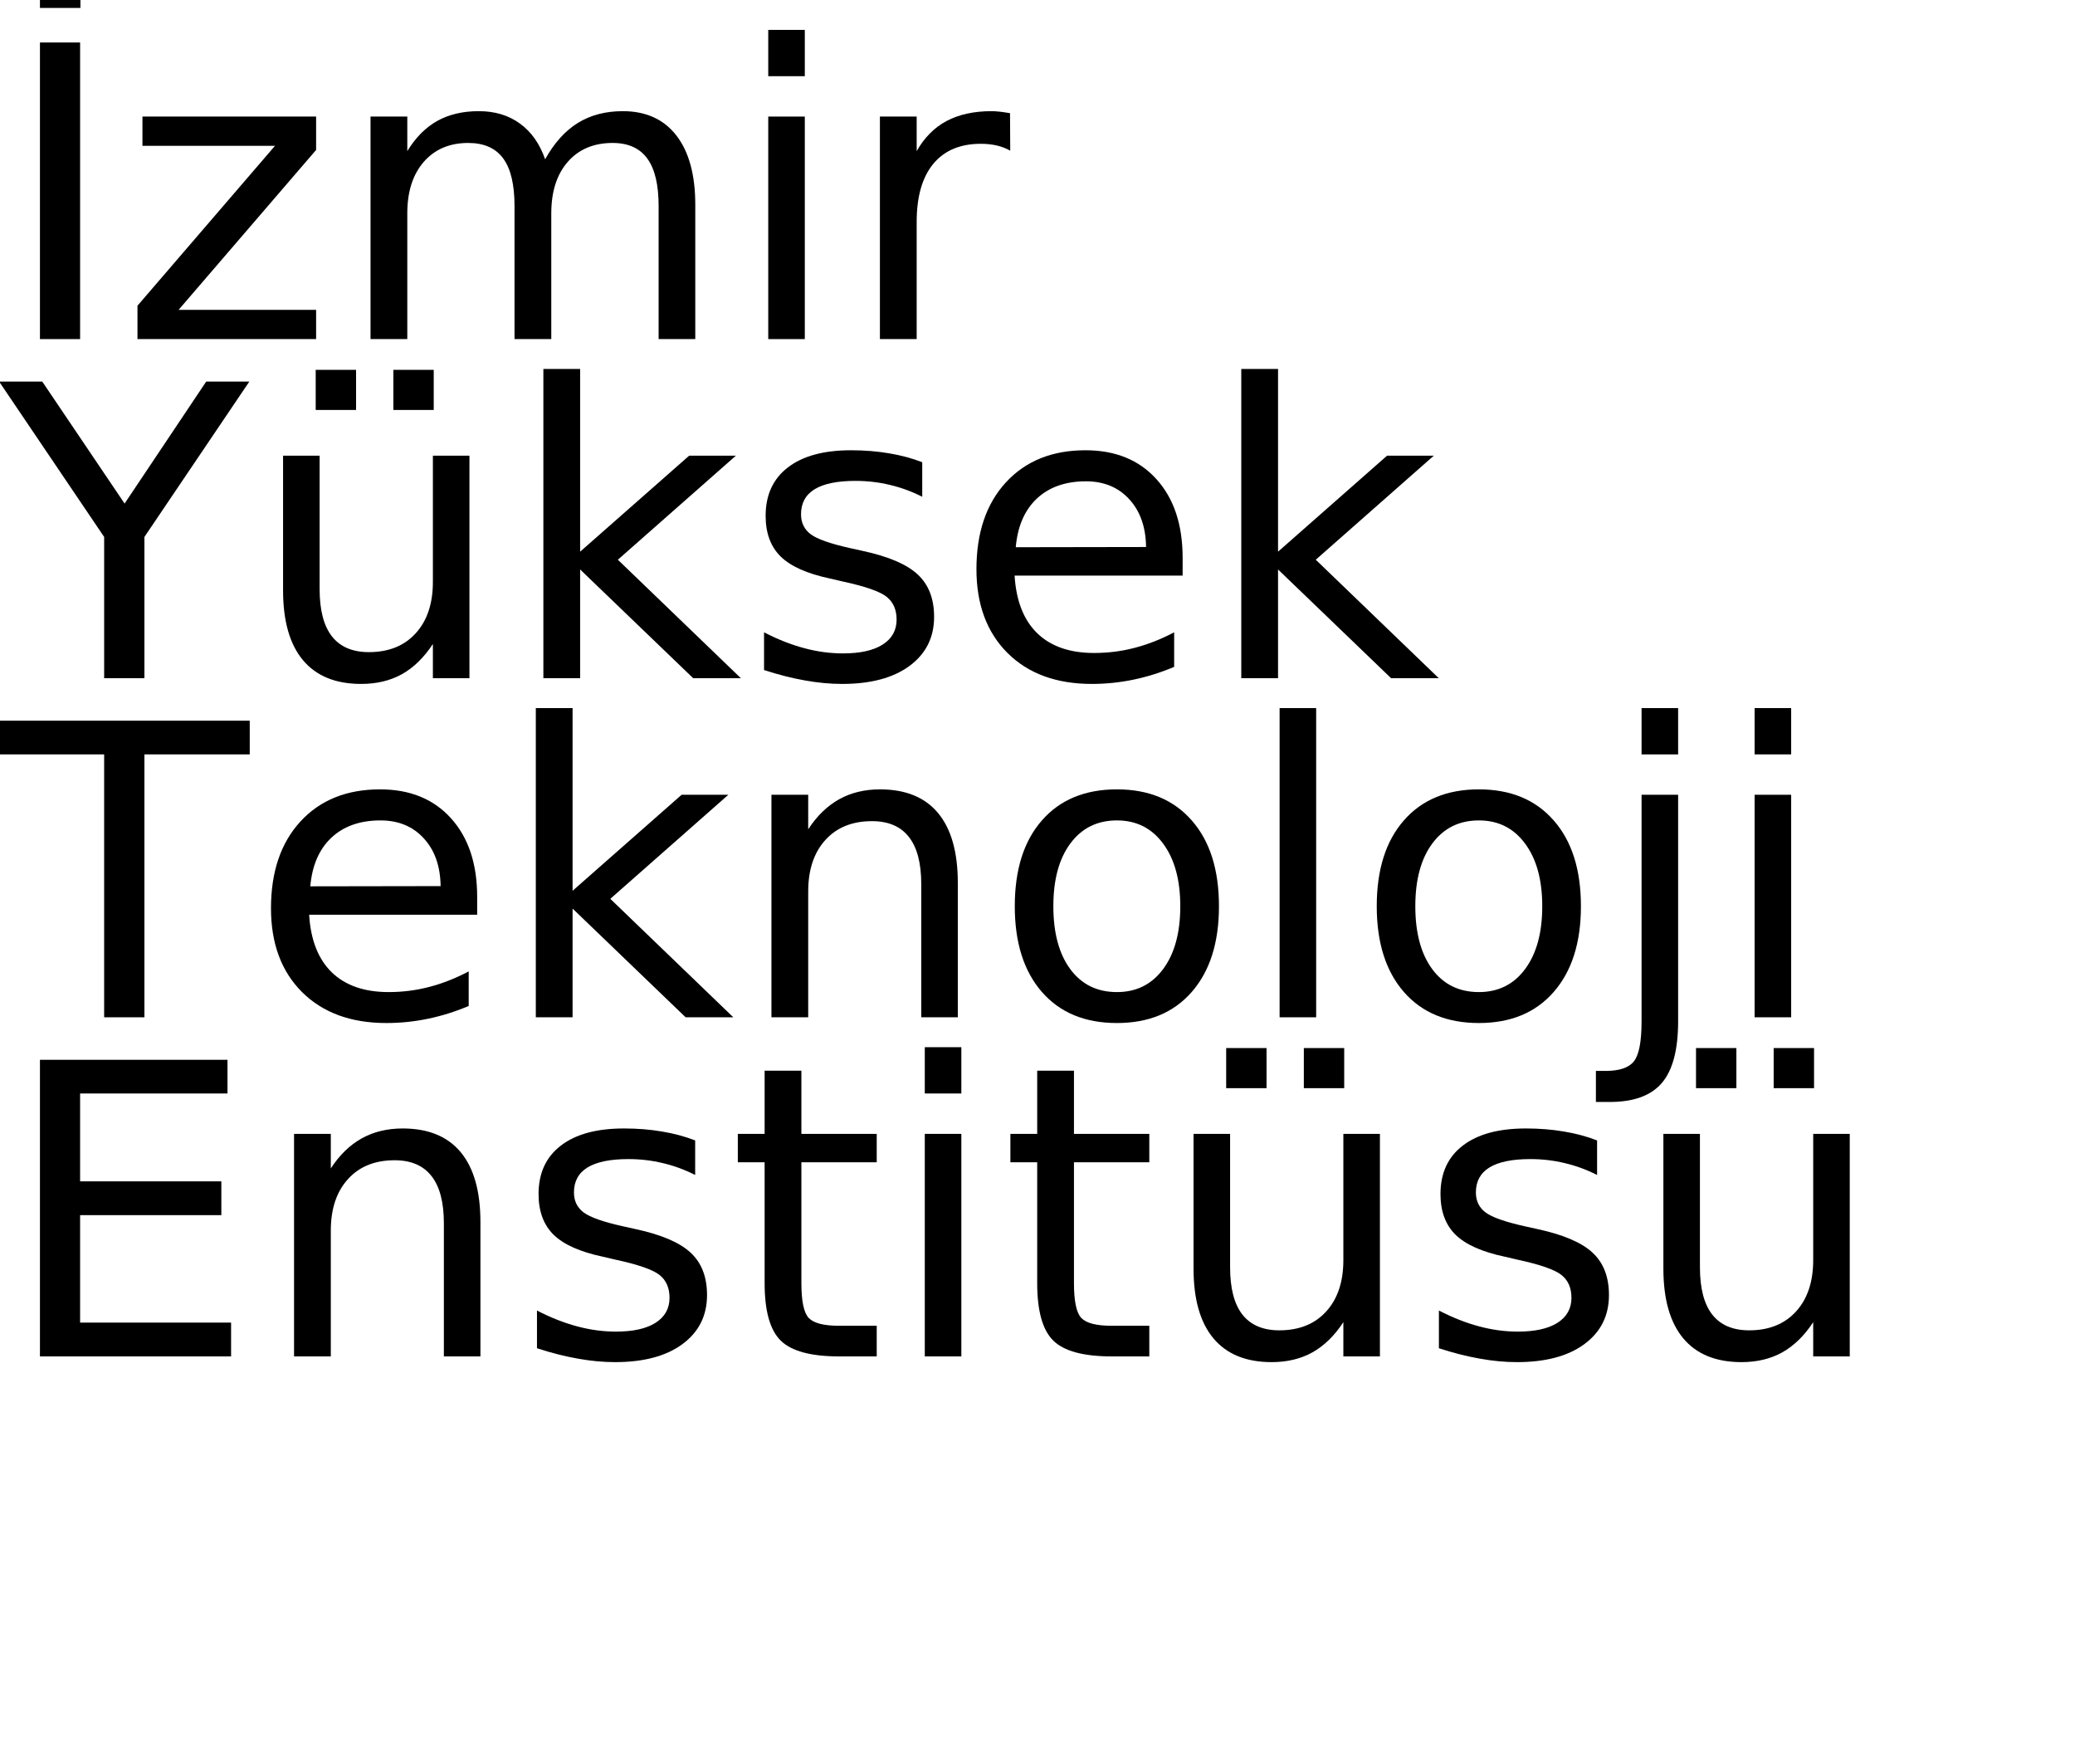
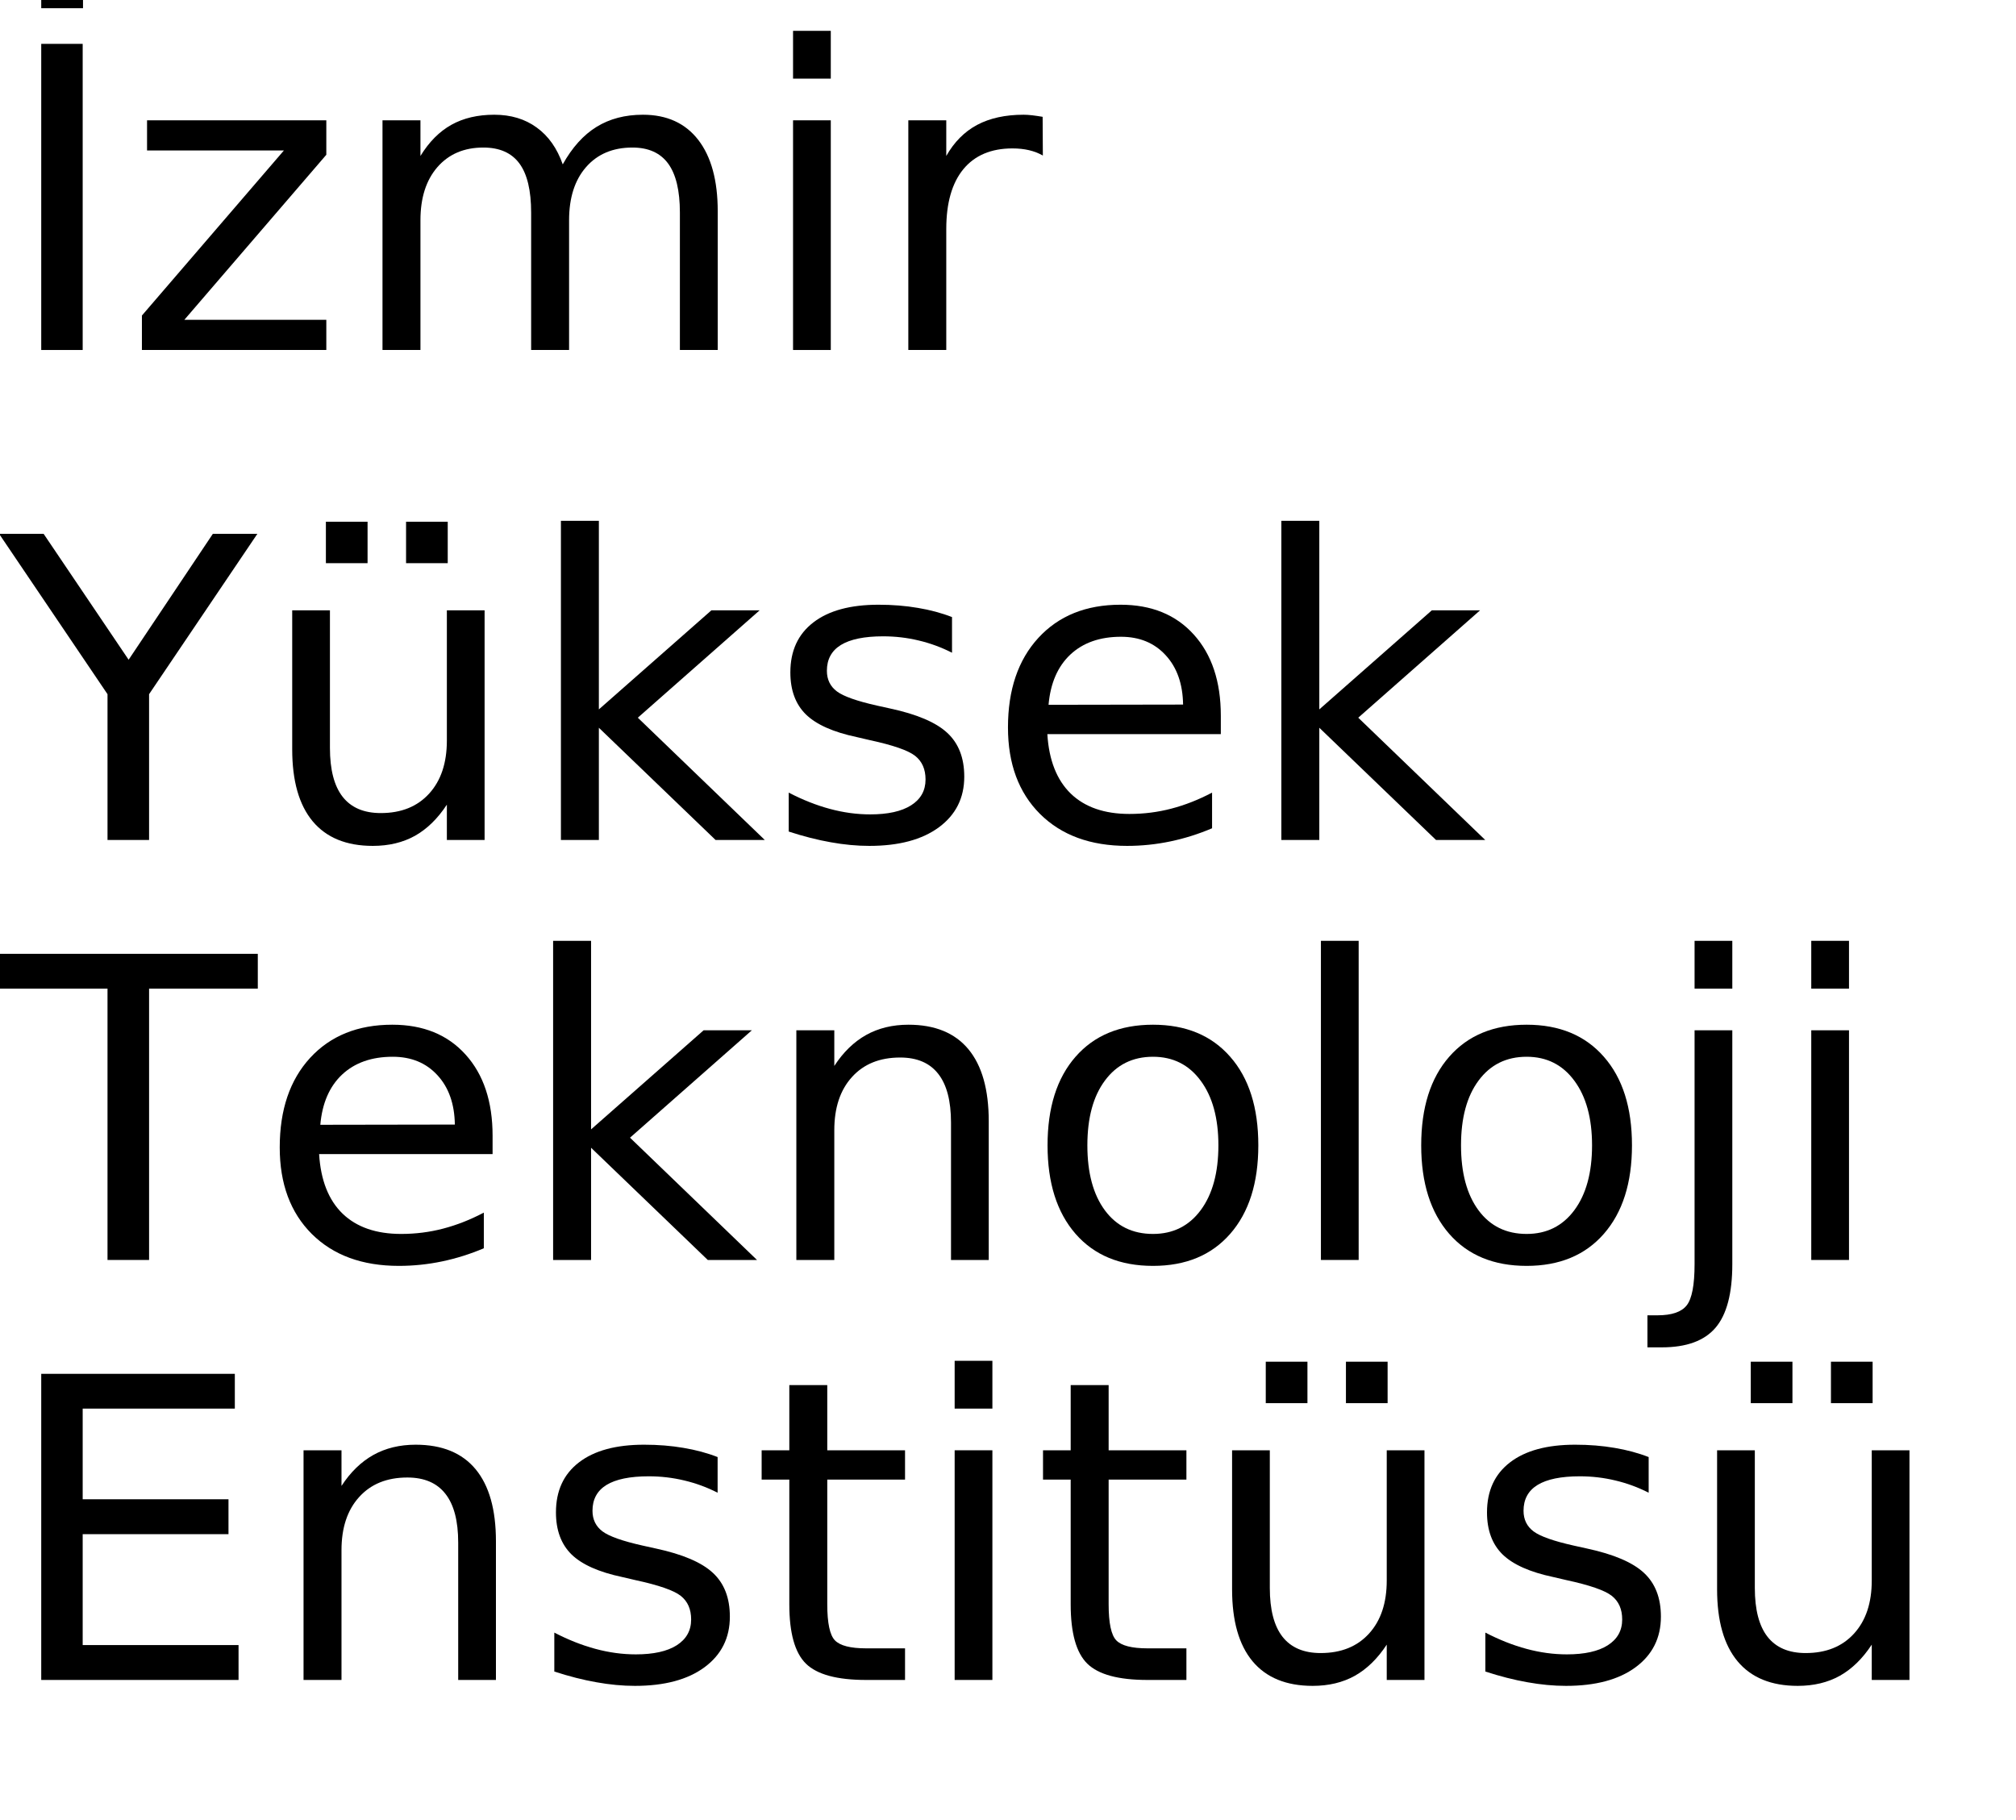
- <svg xmlns="http://www.w3.org/2000/svg" xmlns:xlink="http://www.w3.org/1999/xlink" width="306" height="260" viewBox="0 0 306 260">
+ <svg xmlns="http://www.w3.org/2000/svg" xmlns:xlink="http://www.w3.org/1999/xlink" width="288" height="260" viewBox="0 0 288 260">
  <defs>
    <g>
      <g id="glyph-0-0">
        <path d="M 5.891 -43.734 L 11.812 -43.734 L 11.812 0 L 5.891 0 Z M 5.891 -54.844 L 11.859 -54.844 L 11.859 -48.828 L 5.891 -48.828 Z M 5.891 -54.844 " />
      </g>
      <g id="glyph-0-1">
        <path d="M 3.312 -32.812 L 28.922 -32.812 L 28.922 -27.891 L 8.641 -4.312 L 28.922 -4.312 L 28.922 0 L 2.578 0 L 2.578 -4.922 L 22.859 -28.5 L 3.312 -28.5 Z M 3.312 -32.812 " />
      </g>
      <g id="glyph-0-2">
        <path d="M 31.203 -26.516 C 32.547 -28.93 34.156 -30.719 36.031 -31.875 C 37.906 -33.031 40.113 -33.609 42.656 -33.609 C 46.07 -33.609 48.707 -32.41 50.562 -30.016 C 52.414 -27.617 53.344 -24.219 53.344 -19.812 L 53.344 0 L 47.938 0 L 47.938 -19.625 C 47.938 -22.77 47.379 -25.102 46.266 -26.625 C 45.148 -28.156 43.445 -28.922 41.156 -28.922 C 38.363 -28.922 36.156 -27.988 34.531 -26.125 C 32.914 -24.27 32.109 -21.742 32.109 -18.547 L 32.109 0 L 26.688 0 L 26.688 -19.625 C 26.688 -22.789 26.129 -25.129 25.016 -26.641 C 23.898 -28.16 22.18 -28.922 19.859 -28.922 C 17.109 -28.922 14.922 -27.988 13.297 -26.125 C 11.68 -24.258 10.875 -21.734 10.875 -18.547 L 10.875 0 L 5.453 0 L 5.453 -32.812 L 10.875 -32.812 L 10.875 -27.719 C 12.102 -29.727 13.578 -31.211 15.297 -32.172 C 17.016 -33.129 19.055 -33.609 21.422 -33.609 C 23.797 -33.609 25.816 -33 27.484 -31.781 C 29.16 -30.57 30.398 -28.816 31.203 -26.516 Z M 31.203 -26.516 " />
      </g>
      <g id="glyph-0-3">
        <path d="M 5.656 -32.812 L 11.047 -32.812 L 11.047 0 L 5.656 0 Z M 5.656 -45.594 L 11.047 -45.594 L 11.047 -38.766 L 5.656 -38.766 Z M 5.656 -45.594 " />
      </g>
      <g id="glyph-0-4">
        <path d="M 24.672 -27.781 C 24.066 -28.125 23.406 -28.379 22.688 -28.547 C 21.977 -28.711 21.191 -28.797 20.328 -28.797 C 17.285 -28.797 14.945 -27.805 13.312 -25.828 C 11.688 -23.848 10.875 -21 10.875 -17.281 L 10.875 0 L 5.453 0 L 5.453 -32.812 L 10.875 -32.812 L 10.875 -27.719 C 12 -29.707 13.469 -31.188 15.281 -32.156 C 17.102 -33.125 19.316 -33.609 21.922 -33.609 C 22.285 -33.609 22.691 -33.582 23.141 -33.531 C 23.586 -33.477 24.086 -33.406 24.641 -33.312 Z M 24.672 -27.781 " />
      </g>
      <g id="glyph-0-5">
        <path d="M -0.125 -43.734 L 6.234 -43.734 L 18.375 -25.75 L 30.406 -43.734 L 36.766 -43.734 L 21.297 -20.828 L 21.297 0 L 15.359 0 L 15.359 -20.828 Z M -0.125 -43.734 " />
      </g>
      <g id="glyph-0-6">
        <path d="M 5.094 -12.953 L 5.094 -32.812 L 10.484 -32.812 L 10.484 -13.156 C 10.484 -10.051 11.086 -7.723 12.297 -6.172 C 13.516 -4.617 15.332 -3.844 17.75 -3.844 C 20.664 -3.844 22.969 -4.77 24.656 -6.625 C 26.344 -8.477 27.188 -11.004 27.188 -14.203 L 27.188 -32.812 L 32.578 -32.812 L 32.578 0 L 27.188 0 L 27.188 -5.047 C 25.875 -3.047 24.352 -1.562 22.625 -0.594 C 20.906 0.363 18.898 0.844 16.609 0.844 C 12.836 0.844 9.973 -0.328 8.016 -2.672 C 6.066 -5.016 5.094 -8.441 5.094 -12.953 Z M 18.656 -33.609 Z M 21.359 -45.469 L 27.312 -45.469 L 27.312 -39.547 L 21.359 -39.547 Z M 9.906 -45.469 L 15.859 -45.469 L 15.859 -39.547 L 9.906 -39.547 Z M 9.906 -45.469 " />
      </g>
      <g id="glyph-0-7">
        <path d="M 5.453 -45.594 L 10.875 -45.594 L 10.875 -18.656 L 26.953 -32.812 L 33.844 -32.812 L 16.438 -17.469 L 34.578 0 L 27.547 0 L 10.875 -16.031 L 10.875 0 L 5.453 0 Z M 5.453 -45.594 " />
      </g>
      <g id="glyph-0-8">
        <path d="M 26.578 -31.844 L 26.578 -26.75 C 25.047 -27.531 23.457 -28.113 21.812 -28.5 C 20.176 -28.895 18.484 -29.094 16.734 -29.094 C 14.055 -29.094 12.047 -28.68 10.703 -27.859 C 9.367 -27.035 8.703 -25.805 8.703 -24.172 C 8.703 -22.922 9.18 -21.938 10.141 -21.219 C 11.098 -20.508 13.02 -19.832 15.906 -19.188 L 17.75 -18.781 C 21.582 -17.957 24.301 -16.797 25.906 -15.297 C 27.52 -13.805 28.328 -11.723 28.328 -9.047 C 28.328 -6.004 27.117 -3.594 24.703 -1.812 C 22.297 -0.039 18.984 0.844 14.766 0.844 C 13.004 0.844 11.172 0.672 9.266 0.328 C 7.367 -0.004 5.363 -0.516 3.25 -1.203 L 3.25 -6.766 C 5.238 -5.734 7.203 -4.957 9.141 -4.438 C 11.078 -3.914 12.992 -3.656 14.891 -3.656 C 17.422 -3.656 19.367 -4.086 20.734 -4.953 C 22.109 -5.828 22.797 -7.055 22.797 -8.641 C 22.797 -10.109 22.301 -11.234 21.312 -12.016 C 20.32 -12.797 18.16 -13.547 14.828 -14.266 L 12.953 -14.703 C 9.609 -15.41 7.191 -16.488 5.703 -17.938 C 4.223 -19.395 3.484 -21.395 3.484 -23.938 C 3.484 -27.02 4.578 -29.398 6.766 -31.078 C 8.953 -32.766 12.055 -33.609 16.078 -33.609 C 18.078 -33.609 19.953 -33.457 21.703 -33.156 C 23.461 -32.863 25.086 -32.426 26.578 -31.844 Z M 26.578 -31.844 " />
      </g>
      <g id="glyph-0-9">
        <path d="M 33.719 -17.75 L 33.719 -15.125 L 8.938 -15.125 C 9.164 -11.406 10.281 -8.57 12.281 -6.625 C 14.289 -4.688 17.082 -3.719 20.656 -3.719 C 22.727 -3.719 24.734 -3.973 26.672 -4.484 C 28.617 -4.992 30.551 -5.754 32.469 -6.766 L 32.469 -1.672 C 30.531 -0.848 28.547 -0.223 26.516 0.203 C 24.484 0.629 22.422 0.844 20.328 0.844 C 15.098 0.844 10.953 -0.676 7.891 -3.719 C 4.836 -6.77 3.312 -10.891 3.312 -16.078 C 3.312 -21.453 4.758 -25.719 7.656 -28.875 C 10.562 -32.031 14.473 -33.609 19.391 -33.609 C 23.805 -33.609 27.297 -32.188 29.859 -29.344 C 32.43 -26.5 33.719 -22.633 33.719 -17.75 Z M 28.328 -19.344 C 28.285 -22.289 27.457 -24.641 25.844 -26.391 C 24.238 -28.148 22.109 -29.031 19.453 -29.031 C 16.441 -29.031 14.031 -28.18 12.219 -26.484 C 10.414 -24.785 9.379 -22.395 9.109 -19.312 Z M 28.328 -19.344 " />
      </g>
      <g id="glyph-0-10">
        <path d="M -0.172 -43.734 L 36.828 -43.734 L 36.828 -38.766 L 21.297 -38.766 L 21.297 0 L 15.359 0 L 15.359 -38.766 L -0.172 -38.766 Z M -0.172 -43.734 " />
      </g>
      <g id="glyph-0-11">
        <path d="M 32.938 -19.812 L 32.938 0 L 27.547 0 L 27.547 -19.625 C 27.547 -22.727 26.938 -25.051 25.719 -26.594 C 24.508 -28.145 22.695 -28.922 20.281 -28.922 C 17.363 -28.922 15.066 -27.988 13.391 -26.125 C 11.711 -24.27 10.875 -21.742 10.875 -18.547 L 10.875 0 L 5.453 0 L 5.453 -32.812 L 10.875 -32.812 L 10.875 -27.719 C 12.156 -29.688 13.672 -31.16 15.422 -32.141 C 17.172 -33.117 19.188 -33.609 21.469 -33.609 C 25.238 -33.609 28.094 -32.441 30.031 -30.109 C 31.969 -27.773 32.938 -24.344 32.938 -19.812 Z M 32.938 -19.812 " />
      </g>
      <g id="glyph-0-12">
        <path d="M 18.375 -29.031 C 15.477 -29.031 13.191 -27.898 11.516 -25.641 C 9.836 -23.391 9 -20.301 9 -16.375 C 9 -12.445 9.832 -9.352 11.5 -7.094 C 13.164 -4.844 15.457 -3.719 18.375 -3.719 C 21.238 -3.719 23.508 -4.848 25.188 -7.109 C 26.875 -9.379 27.719 -12.469 27.719 -16.375 C 27.719 -20.258 26.875 -23.336 25.188 -25.609 C 23.508 -27.891 21.238 -29.031 18.375 -29.031 Z M 18.375 -33.609 C 23.062 -33.609 26.738 -32.082 29.406 -29.031 C 32.082 -25.988 33.422 -21.77 33.422 -16.375 C 33.422 -11.008 32.082 -6.797 29.406 -3.734 C 26.738 -0.68 23.062 0.844 18.375 0.844 C 13.664 0.844 9.977 -0.68 7.312 -3.734 C 4.645 -6.797 3.312 -11.008 3.312 -16.375 C 3.312 -21.77 4.645 -25.988 7.312 -29.031 C 9.977 -32.082 13.664 -33.609 18.375 -33.609 Z M 18.375 -33.609 " />
      </g>
      <g id="glyph-0-13">
        <path d="M 5.656 -45.594 L 11.047 -45.594 L 11.047 0 L 5.656 0 Z M 5.656 -45.594 " />
      </g>
      <g id="glyph-0-14">
        <path d="M 5.656 -32.812 L 11.047 -32.812 L 11.047 0.594 C 11.047 4.77 10.25 7.797 8.656 9.672 C 7.062 11.547 4.5 12.484 0.969 12.484 L -1.078 12.484 L -1.078 7.906 L 0.359 7.906 C 2.398 7.906 3.789 7.43 4.531 6.484 C 5.281 5.535 5.656 3.57 5.656 0.594 Z M 5.656 -45.594 L 11.047 -45.594 L 11.047 -38.766 L 5.656 -38.766 Z M 5.656 -45.594 " />
      </g>
      <g id="glyph-0-15">
        <path d="M 5.891 -43.734 L 33.547 -43.734 L 33.547 -38.766 L 11.812 -38.766 L 11.812 -25.812 L 32.641 -25.812 L 32.641 -20.828 L 11.812 -20.828 L 11.812 -4.984 L 34.078 -4.984 L 34.078 0 L 5.891 0 Z M 5.891 -43.734 " />
      </g>
      <g id="glyph-0-16">
        <path d="M 10.984 -42.125 L 10.984 -32.812 L 22.094 -32.812 L 22.094 -28.625 L 10.984 -28.625 L 10.984 -10.812 C 10.984 -8.133 11.348 -6.414 12.078 -5.656 C 12.816 -4.895 14.305 -4.516 16.547 -4.516 L 22.094 -4.516 L 22.094 0 L 16.547 0 C 12.391 0 9.52 -0.773 7.938 -2.328 C 6.352 -3.879 5.562 -6.707 5.562 -10.812 L 5.562 -28.625 L 1.609 -28.625 L 1.609 -32.812 L 5.562 -32.812 L 5.562 -42.125 Z M 10.984 -42.125 " />
      </g>
    </g>
  </defs>
  <g fill="rgb(0%, 0%, 0%)" fill-opacity="1">
    <use xlink:href="#glyph-0-0" x="0" y="50" />
    <use xlink:href="#glyph-0-1" x="17.695" y="50" />
    <use xlink:href="#glyph-0-2" x="49.189" y="50" />
    <use xlink:href="#glyph-0-3" x="107.637" y="50" />
    <use xlink:href="#glyph-0-4" x="124.307" y="50" />
  </g>
  <g fill="rgb(0%, 0%, 0%)" fill-opacity="1">
-     <use xlink:href="#glyph-0-5" x="0" y="100" />
-     <use xlink:href="#glyph-0-6" x="36.65" y="100" />
-     <use xlink:href="#glyph-0-7" x="74.678" y="100" />
-     <use xlink:href="#glyph-0-8" x="109.424" y="100" />
-     <use xlink:href="#glyph-0-9" x="140.684" y="100" />
-     <use xlink:href="#glyph-0-7" x="177.598" y="100" />
+     <use xlink:href="#glyph-0-5" x="0" y="120" />
+     <use xlink:href="#glyph-0-6" x="36.65" y="120" />
+     <use xlink:href="#glyph-0-7" x="74.678" y="120" />
+     <use xlink:href="#glyph-0-8" x="109.424" y="120" />
+     <use xlink:href="#glyph-0-9" x="140.684" y="120" />
+     <use xlink:href="#glyph-0-7" x="177.598" y="120" />
  </g>
  <g fill="rgb(0%, 0%, 0%)" fill-opacity="1">
-     <use xlink:href="#glyph-0-10" x="0" y="150" />
-     <use xlink:href="#glyph-0-9" x="36.65" y="150" />
-     <use xlink:href="#glyph-0-7" x="73.564" y="150" />
-     <use xlink:href="#glyph-0-11" x="108.311" y="150" />
-     <use xlink:href="#glyph-0-12" x="146.338" y="150" />
-     <use xlink:href="#glyph-0-13" x="183.047" y="150" />
-     <use xlink:href="#glyph-0-12" x="199.717" y="150" />
-     <use xlink:href="#glyph-0-14" x="236.426" y="150" />
-     <use xlink:href="#glyph-0-3" x="253.096" y="150" />
+     <use xlink:href="#glyph-0-10" x="0" y="180" />
+     <use xlink:href="#glyph-0-9" x="36.65" y="180" />
+     <use xlink:href="#glyph-0-7" x="73.564" y="180" />
+     <use xlink:href="#glyph-0-11" x="108.311" y="180" />
+     <use xlink:href="#glyph-0-12" x="146.338" y="180" />
+     <use xlink:href="#glyph-0-13" x="183.047" y="180" />
+     <use xlink:href="#glyph-0-12" x="199.717" y="180" />
+     <use xlink:href="#glyph-0-14" x="236.426" y="180" />
+     <use xlink:href="#glyph-0-3" x="253.096" y="180" />
  </g>
  <g fill="rgb(0%, 0%, 0%)" fill-opacity="1">
-     <use xlink:href="#glyph-0-15" x="0" y="200" />
-     <use xlink:href="#glyph-0-11" x="37.91" y="200" />
-     <use xlink:href="#glyph-0-8" x="75.938" y="200" />
-     <use xlink:href="#glyph-0-16" x="107.197" y="200" />
-     <use xlink:href="#glyph-0-3" x="130.723" y="200" />
-     <use xlink:href="#glyph-0-16" x="147.393" y="200" />
-     <use xlink:href="#glyph-0-6" x="170.918" y="200" />
-     <use xlink:href="#glyph-0-8" x="208.945" y="200" />
-     <use xlink:href="#glyph-0-6" x="240.205" y="200" />
+     <use xlink:href="#glyph-0-15" x="0" y="240" />
+     <use xlink:href="#glyph-0-11" x="37.91" y="240" />
+     <use xlink:href="#glyph-0-8" x="75.938" y="240" />
+     <use xlink:href="#glyph-0-16" x="107.197" y="240" />
+     <use xlink:href="#glyph-0-3" x="130.723" y="240" />
+     <use xlink:href="#glyph-0-16" x="147.393" y="240" />
+     <use xlink:href="#glyph-0-6" x="170.918" y="240" />
+     <use xlink:href="#glyph-0-8" x="208.945" y="240" />
+     <use xlink:href="#glyph-0-6" x="240.205" y="240" />
  </g>
</svg>
